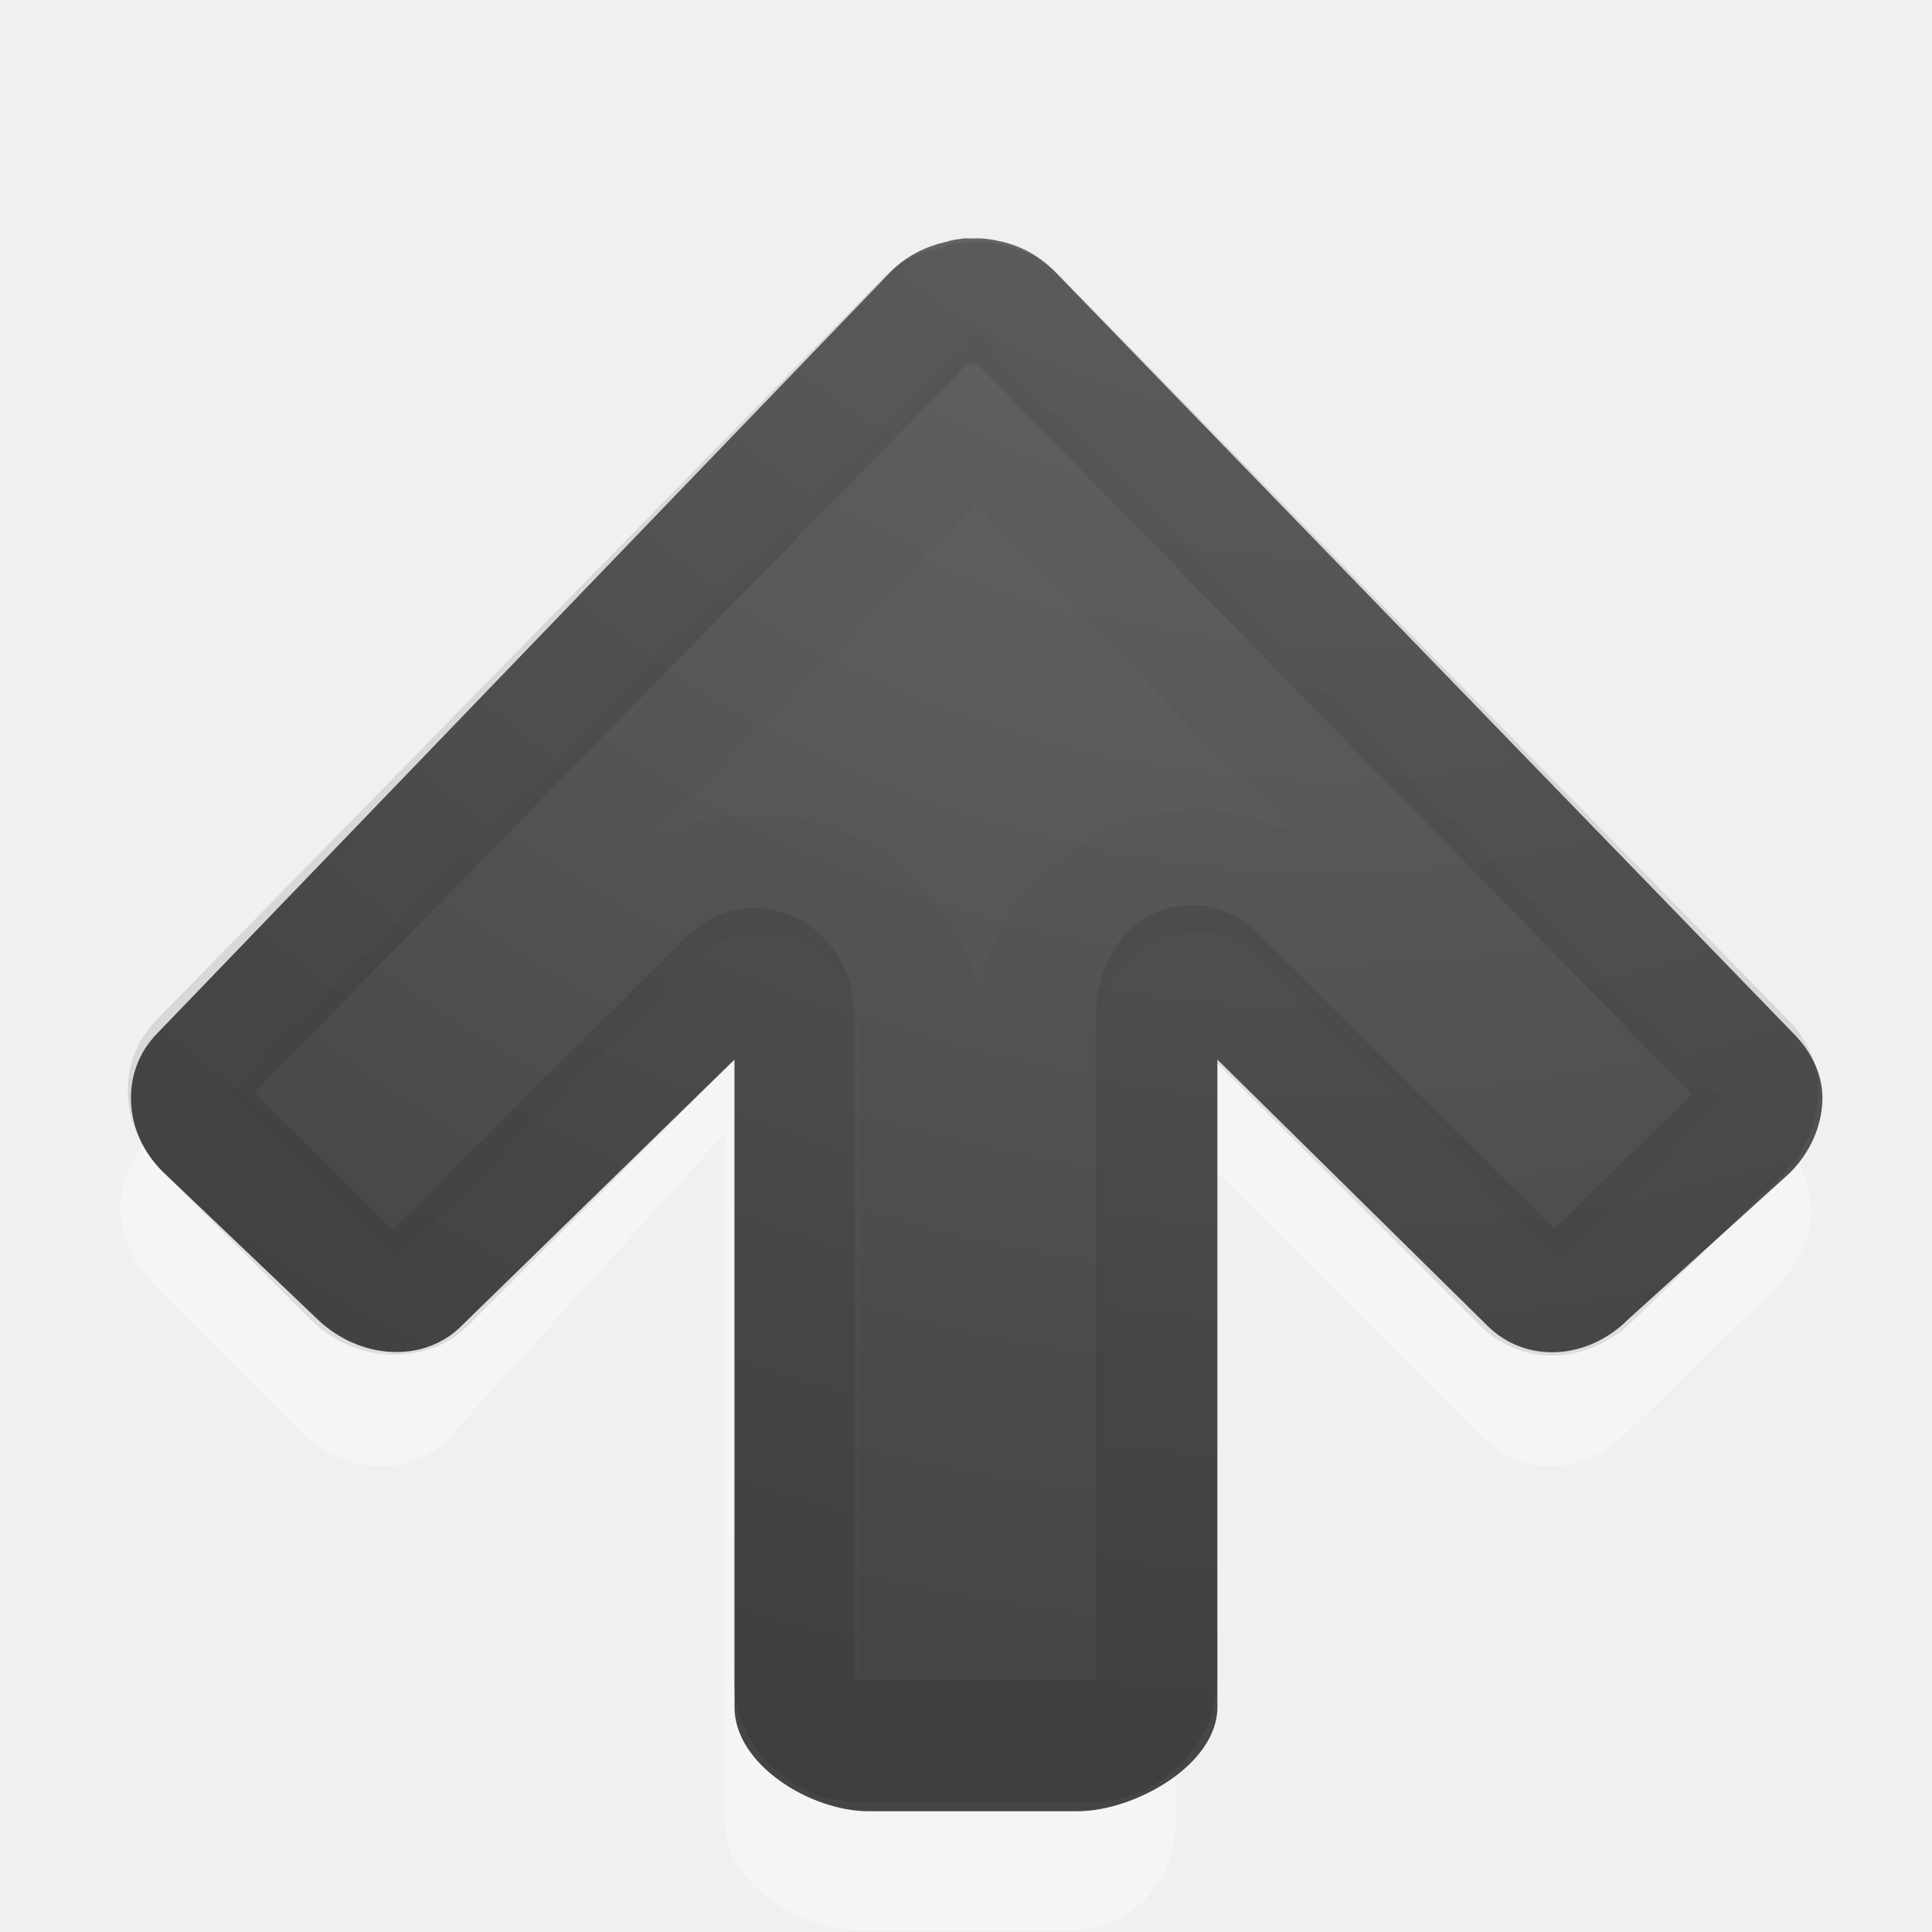
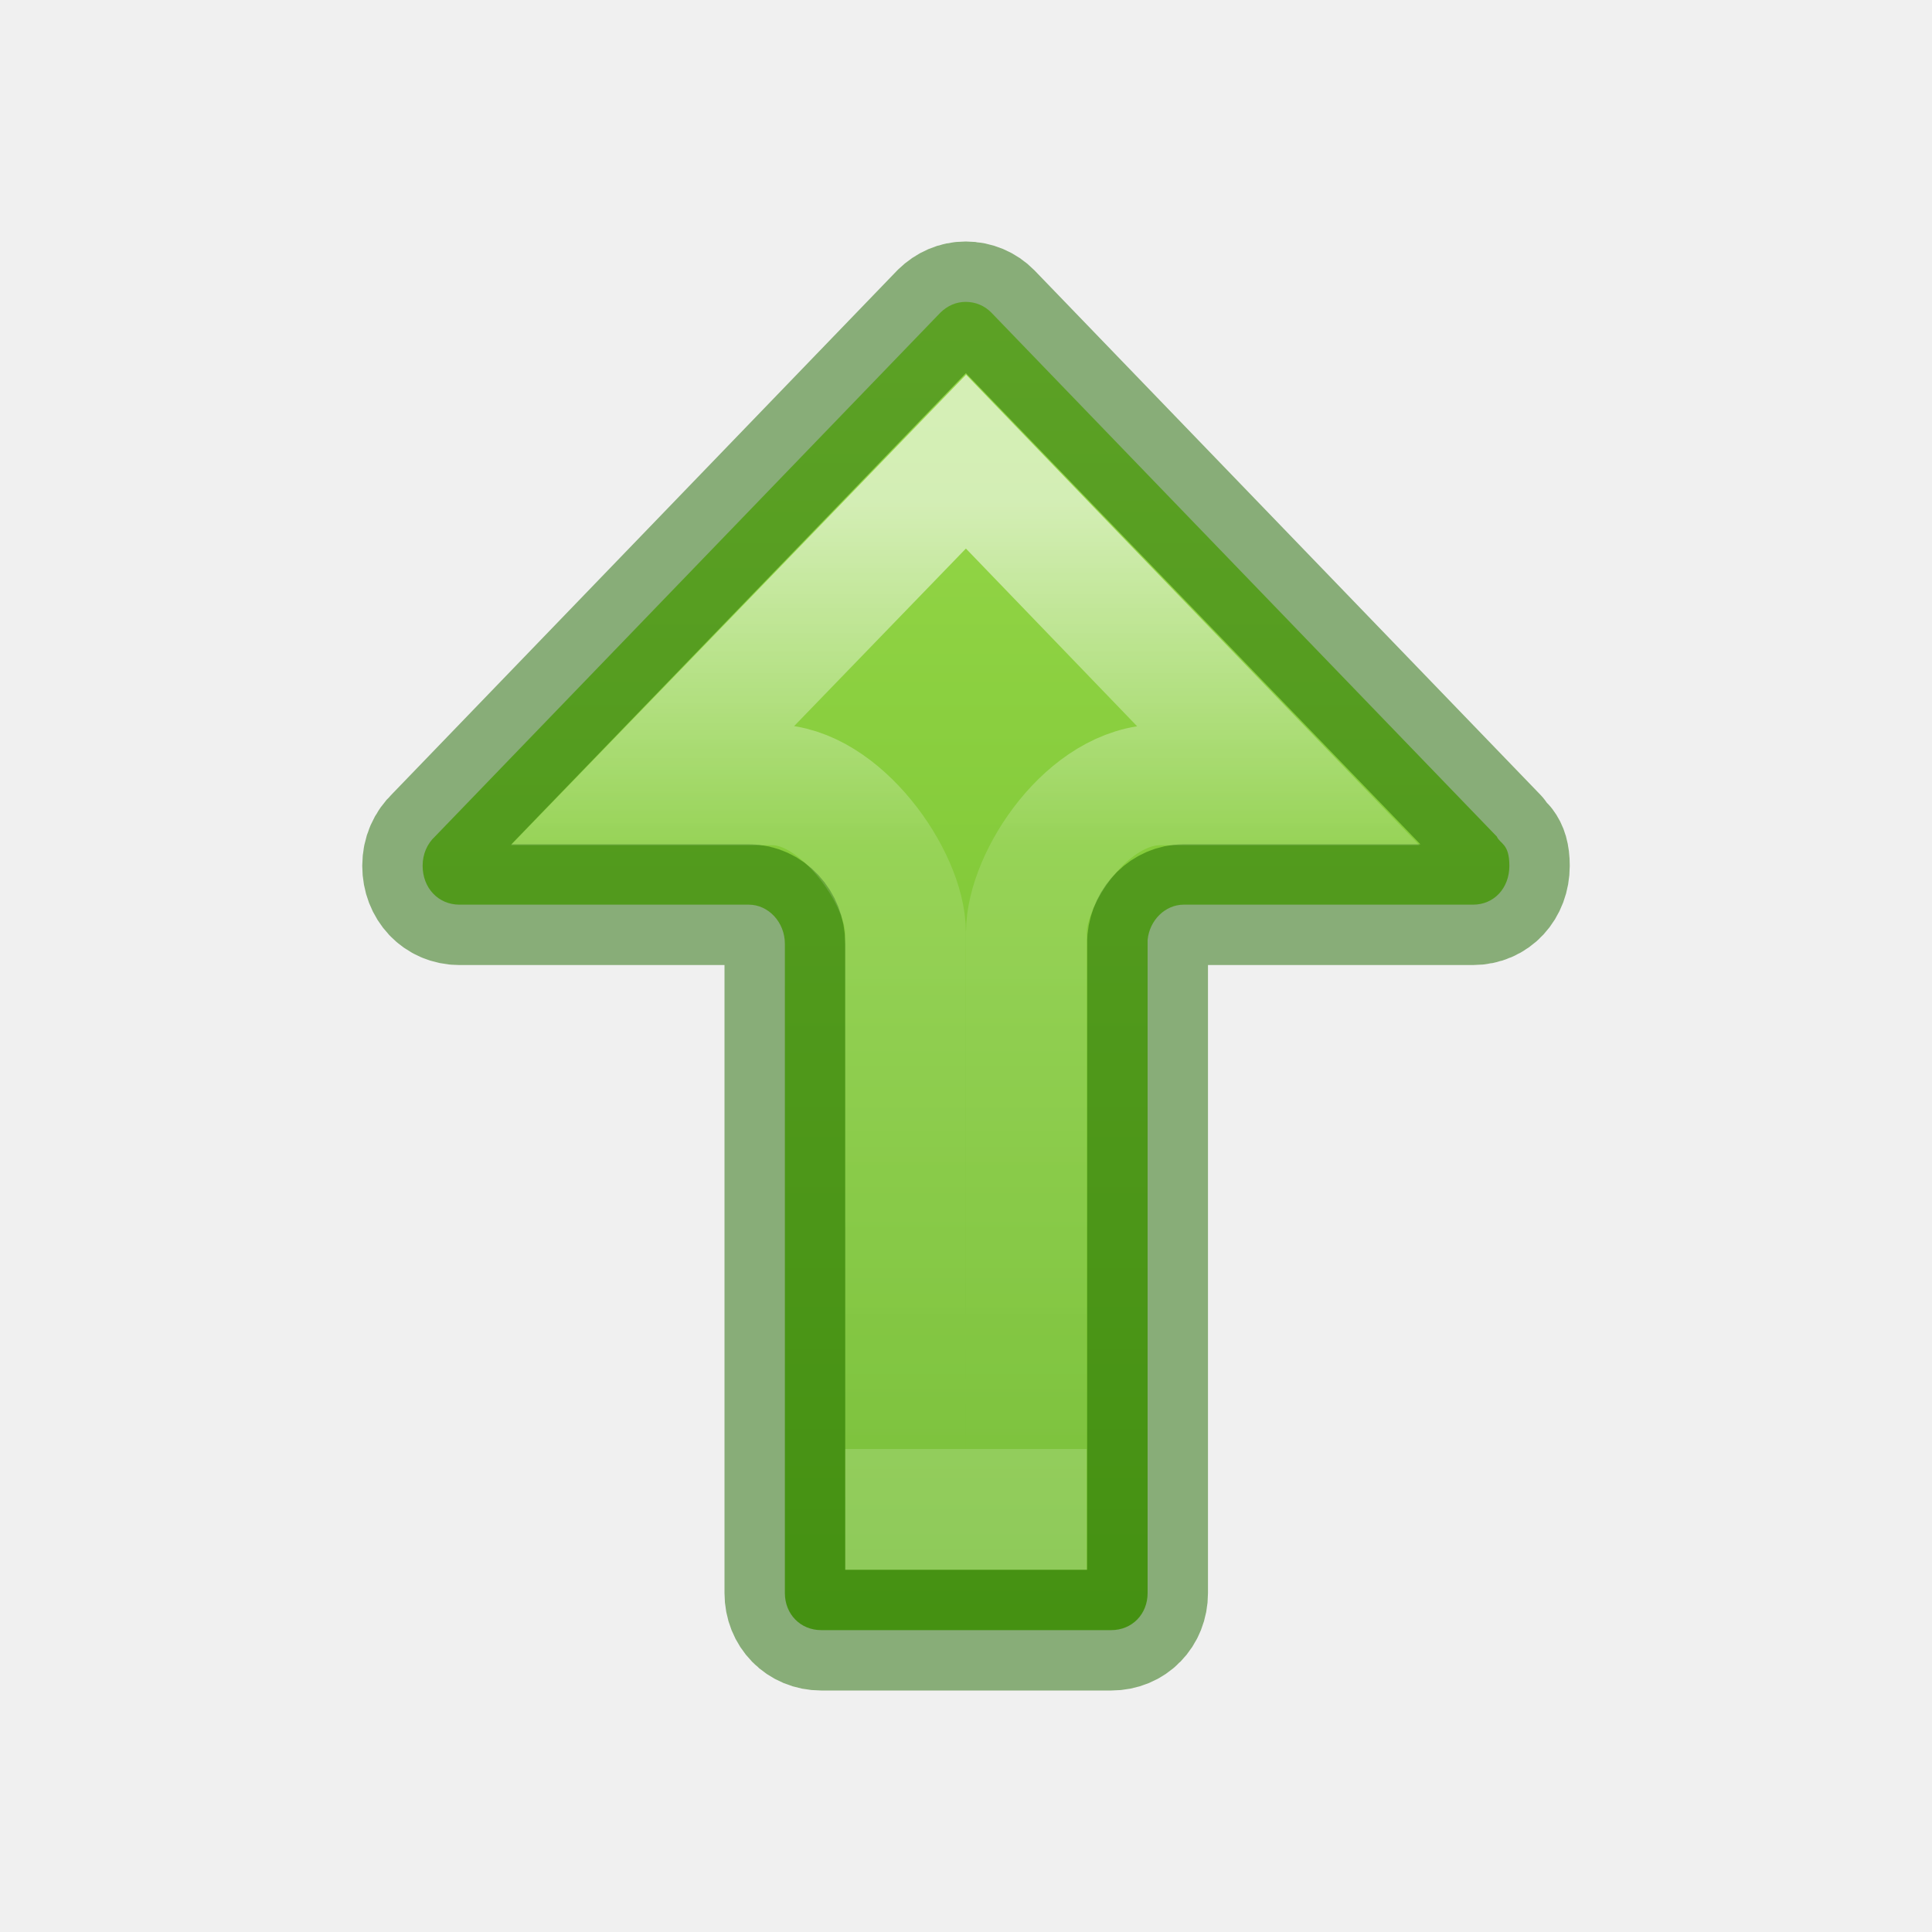
- <svg xmlns="http://www.w3.org/2000/svg" xmlns:xlink="http://www.w3.org/1999/xlink" version="1.1" width="16" height="16" id="svg4524">
-   <defs id="defs4526">
-     <linearGradient id="linearGradient2867-449-88-871-390-598-476-591-434-148-57-177-641-289-620-227-114-444-680-744-4-1">
-       <stop id="stop5430-5-0" style="stop-color:#737373;stop-opacity:1" offset="0" />
-       <stop id="stop5432-2-0" style="stop-color:#636363;stop-opacity:1" offset="0.262" />
-       <stop id="stop5434-9-6" style="stop-color:#4b4b4b;stop-opacity:1" offset="0.705" />
-       <stop id="stop5436-2-7" style="stop-color:#3f3f3f;stop-opacity:1" offset="1" />
+ <svg xmlns="http://www.w3.org/2000/svg" xmlns:xlink="http://www.w3.org/1999/xlink" height="16" width="16" version="1.1" id="svg6">
+   <defs id="defs10">
+     <linearGradient xlink:href="#linearGradient78" id="linearGradient72" gradientUnits="userSpaceOnUse" gradientTransform="matrix(0,-0.6115758,-0.6008607,0,14.61123,15.02916)" x1="21.304" y1="12.667" x2="1.683" y2="12.667" />
+     <linearGradient id="linearGradient78">
+       <stop style="stop-color:#9bdb4d;stop-opacity:1" offset="0" id="stop74" />
+       <stop style="stop-color:#68b723;stop-opacity:1" offset="1" id="stop76" />
    </linearGradient>
-     <radialGradient cx="16.202" cy="-19.005" r="20" fx="16.202" fy="-19.005" id="radialGradient3769" xlink:href="#linearGradient2867-449-88-871-390-598-476-591-434-148-57-177-641-289-620-227-114-444-680-744-4-1" gradientUnits="userSpaceOnUse" gradientTransform="matrix(0,1.500001,-1.524125,0,-16.95984,-23.07768)" />
-     <radialGradient cx="16.202" cy="-19.005" r="20" fx="16.202" fy="-19.005" id="radialGradient3896" xlink:href="#linearGradient2867-449-88-871-390-598-476-591-434-148-57-177-641-289-620-227-114-444-680-744-4-1" gradientUnits="userSpaceOnUse" gradientTransform="matrix(0,1.500001,-1.524125,0,-17.13189,-23.07768)" />
-     <radialGradient cx="6.988" cy="-4.804" r="20" fx="6.988" fy="-4.804" id="radialGradient3896-0" xlink:href="#linearGradient2867-449-88-871-390-598-476-591-434-148-57-177-641-289-620-227-114-444-680-744-4-1-5" gradientUnits="userSpaceOnUse" gradientTransform="matrix(-1.042301,0,0,-1.01172,18.28399,-6.859918)" />
-     <linearGradient id="linearGradient2867-449-88-871-390-598-476-591-434-148-57-177-641-289-620-227-114-444-680-744-4-1-5">
-       <stop id="stop5430-5-0-9" style="stop-color:#737373;stop-opacity:1" offset="0" />
-       <stop id="stop5432-2-0-0" style="stop-color:#636363;stop-opacity:1" offset="0.262" />
-       <stop id="stop5434-9-6-8" style="stop-color:#4b4b4b;stop-opacity:1" offset="0.705" />
-       <stop id="stop5436-2-7-0" style="stop-color:#3f3f3f;stop-opacity:1" offset="1" />
-     </linearGradient>
-     <linearGradient id="linearGradient2264">
-       <stop id="stop2266" style="stop-color:#d7e866;stop-opacity:1" offset="0" />
-       <stop id="stop2268" style="stop-color:#8cab2a;stop-opacity:1" offset="1" />
+     <linearGradient y2="54.037" x2="34.913" y1="54.037" x1="20.443" gradientTransform="matrix(0,0.5418866,0.4691634,0,-17.11542,-6.918912)" gradientUnits="userSpaceOnUse" id="linearGradient940-5" xlink:href="#linearGradient1597-6" />
+     <linearGradient id="linearGradient1597-6">
+       <stop id="stop1589-2" style="stop-color:#ffffff;stop-opacity:1" offset="0" />
+       <stop id="stop1591-9" style="stop-color:#ffffff;stop-opacity:0.235" offset="0.362" />
+       <stop id="stop1593-1" style="stop-color:#ffffff;stop-opacity:0.157" offset="1" />
+       <stop id="stop1595-2" style="stop-color:#ffffff;stop-opacity:0.392" offset="1" />
    </linearGradient>
  </defs>
-   <path d="M 14.999,10.039 C 15.008,9.824 14.912,9.624 14.754,9.466 L 8.669,3.245 C 8.541,3.116 8.393,3.036 8.233,2.999 c -0.082,-0.019 -0.164,-0.033 -0.246,-0.027 -0.026,-0.002 -0.055,-0.001 -0.082,0 -0.048,0.008 -0.091,0.01 -0.136,0.027 -0.165,0.035 -0.332,0.114 -0.464,0.246 l -6.085,6.221 c -0.316,0.316 -0.287,0.831 0.055,1.173 l 1.228,1.228 c 0.342,0.342 0.885,0.37 1.201,0.055 l 2.299,-2.538 0,5.73 c 0,0.484 0.628,0.873 1.112,0.873 l 1.746,0 c 0.484,0 0.873,-0.389 0.873,-0.873 l 0,-5.757 2.565,2.565 c 0.316,0.316 0.831,0.287 1.173,-0.055 l 1.255,-1.228 c 0.171,-0.171 0.264,-0.386 0.273,-0.6 z" id="rect3811-1-7" style="opacity:0.35;color:#000000;fill:#ffffff;fill-opacity:1;fill-rule:nonzero;stroke:none;stroke-width:1;marker:none;visibility:visible;display:inline;overflow:visible;enable-background:accumulate" />
-   <path d="m 15.092,9.121 c 0.009,-0.212 -0.087,-0.41 -0.243,-0.566 L 8.732,2.245 C 8.605,2.118 8.458,2.039 8.3,2.002 c -0.081,-0.019 -0.162,-0.032 -0.243,-0.027 -0.026,-0.002 -0.055,-0.001 -0.081,0 -0.047,0.008 -0.09,0.01 -0.135,0.027 -0.163,0.035 -0.328,0.112 -0.459,0.243 L 1.305,8.555 C 0.993,8.867 1.013,9.384 1.359,9.714 l 1.273,1.214 c 0.346,0.33 0.875,0.366 1.188,0.054 l 2.263,-2.207 0,5.362 C 6.082,14.615 6.715,15 7.193,15 l 1.727,0 c 0.478,0 1.162,-0.385 1.162,-0.863 l 0,-5.362 2.239,2.207 c 0.314,0.31 0.822,0.284 1.161,-0.054 l 1.34,-1.214 c 0.169,-0.169 0.261,-0.381 0.27,-0.593 z" id="rect3811-1" style="color:#000000;fill:url(#radialGradient3896-0);fill-opacity:1;fill-rule:nonzero;stroke:none;stroke-width:1;marker:none;visibility:visible;display:inline;overflow:visible;enable-background:accumulate" />
-   <path d="m 14.557,9.036 c 0.003,-0.073 -0.019,-0.153 -0.108,-0.243 L 8.431,2.645 c -0.073,-0.073 -0.16,-0.116 -0.243,-0.135 -0.064,-0.015 -0.092,-0.001 -0.108,0 -0.009,2.83e-4 -0.018,2.83e-4 -0.027,0 -0.039,0.007 -0.019,-0.001 -0.027,0 -0.004,-2.48e-4 -0.009,-7.36e-4 -0.027,0 -0.026,0.012 -0.053,0.021 -0.081,0.027 -0.095,0.02 -0.18,0.045 -0.243,0.108 L 1.656,8.794 c -0.138,0.138 -0.14,0.372 0.054,0.566 l 1.215,1.214 c 0.186,0.186 0.464,0.183 0.594,0.054 l 2.51,-2.508 c 0.238,-0.231 0.541,-0.035 0.549,0.297 l 0,5.501 c 0,0.248 0.252,0.5 0.5,0.5 l 2,0 c 0.248,0 0.5,-0.252 0.5,-0.5 0,-0.784 0,-3.618 0,-5.528 0.008,-0.331 0.261,-0.528 0.499,-0.297 l 2.537,2.535 c 0.138,0.138 0.373,0.14 0.567,-0.054 l 1.242,-1.214 c 0.097,-0.097 0.131,-0.224 0.135,-0.324 z" id="path3996" style="opacity:0.1;color:#000000;fill:none;stroke:#000000;stroke-width:1;stroke-linecap:round;stroke-linejoin:round;stroke-miterlimit:4;stroke-opacity:1;stroke-dasharray:none;stroke-dashoffset:0;marker:none;visibility:visible;display:inline;overflow:visible;enable-background:accumulate" />
-   <path d="M 13.561,9.083 8.082,3.474 2.603,9.056 3.278,9.73 5.464,7.546 C 6.164,6.841 7.609,7.443 7.608,8.436 l 0,5.001 1,0 0,-5.028 C 8.606,7.416 10,6.814 10.7,7.519 l 2.213,2.211 z" id="path3996-3" style="opacity:0.03;color:#000000;fill:none;stroke:#000000;stroke-width:1;stroke-linecap:butt;stroke-linejoin:miter;stroke-miterlimit:4;stroke-opacity:1;stroke-dasharray:none;stroke-dashoffset:0;marker:none;visibility:visible;display:inline;overflow:visible;enable-background:accumulate" />
+   <path d="m 7.998,2.5 c -0.081,0 -0.151,0.032 -0.209,0.088 L 3.602,6.928 C 3.539,6.987 3.5,7.071 3.5,7.17 3.5,7.354 3.63,7.492 3.805,7.492 H 6.201 C 6.364,7.492 6.5,7.638 6.5,7.816 v 5.377 c 0,0.175 0.129,0.307 0.301,0.307 H 9.203 c 0.172,0 0.301,-0.132 0.301,-0.307 V 7.785 C 9.519,7.621 9.65,7.492 9.803,7.492 H 12.199 C 12.374,7.492 12.5,7.354 12.5,7.17 12.5,6.985 12.424,6.991 12.396,6.928 L 8.209,2.588 c -0.055,-0.056 -0.13,-0.088 -0.211,-0.088 z" style="font-variation-settings:normal;vector-effect:none;fill:url(#linearGradient72);fill-opacity:1;stroke:#206b00;stroke-width:1;stroke-linecap:round;stroke-linejoin:round;stroke-miterlimit:4;stroke-dasharray:none;stroke-dashoffset:0;stroke-opacity:0.5;stop-color:#000000" id="path873-5-5" />
+   <path d="M 8,3.823 5.41,6.5 h 0.993 c 0.558,2.081e-4 1.096,0.774 1.096,1.22 L 7.5,12.5 H 8.5 L 8.5,7.72 C 8.501,7.274 9.007,6.5 9.606,6.5 h 0.973 z" style="font-variation-settings:normal;opacity:0.6;vector-effect:none;fill:none;fill-opacity:1;stroke:url(#linearGradient940-5);stroke-width:1;stroke-linecap:butt;stroke-linejoin:miter;stroke-miterlimit:4;stroke-dasharray:none;stroke-dashoffset:0;stroke-opacity:1;marker:none;marker-start:none;marker-mid:none;marker-end:none;stop-color:#000000;stop-opacity:1" id="path873-5-5-2-3" />
</svg>
